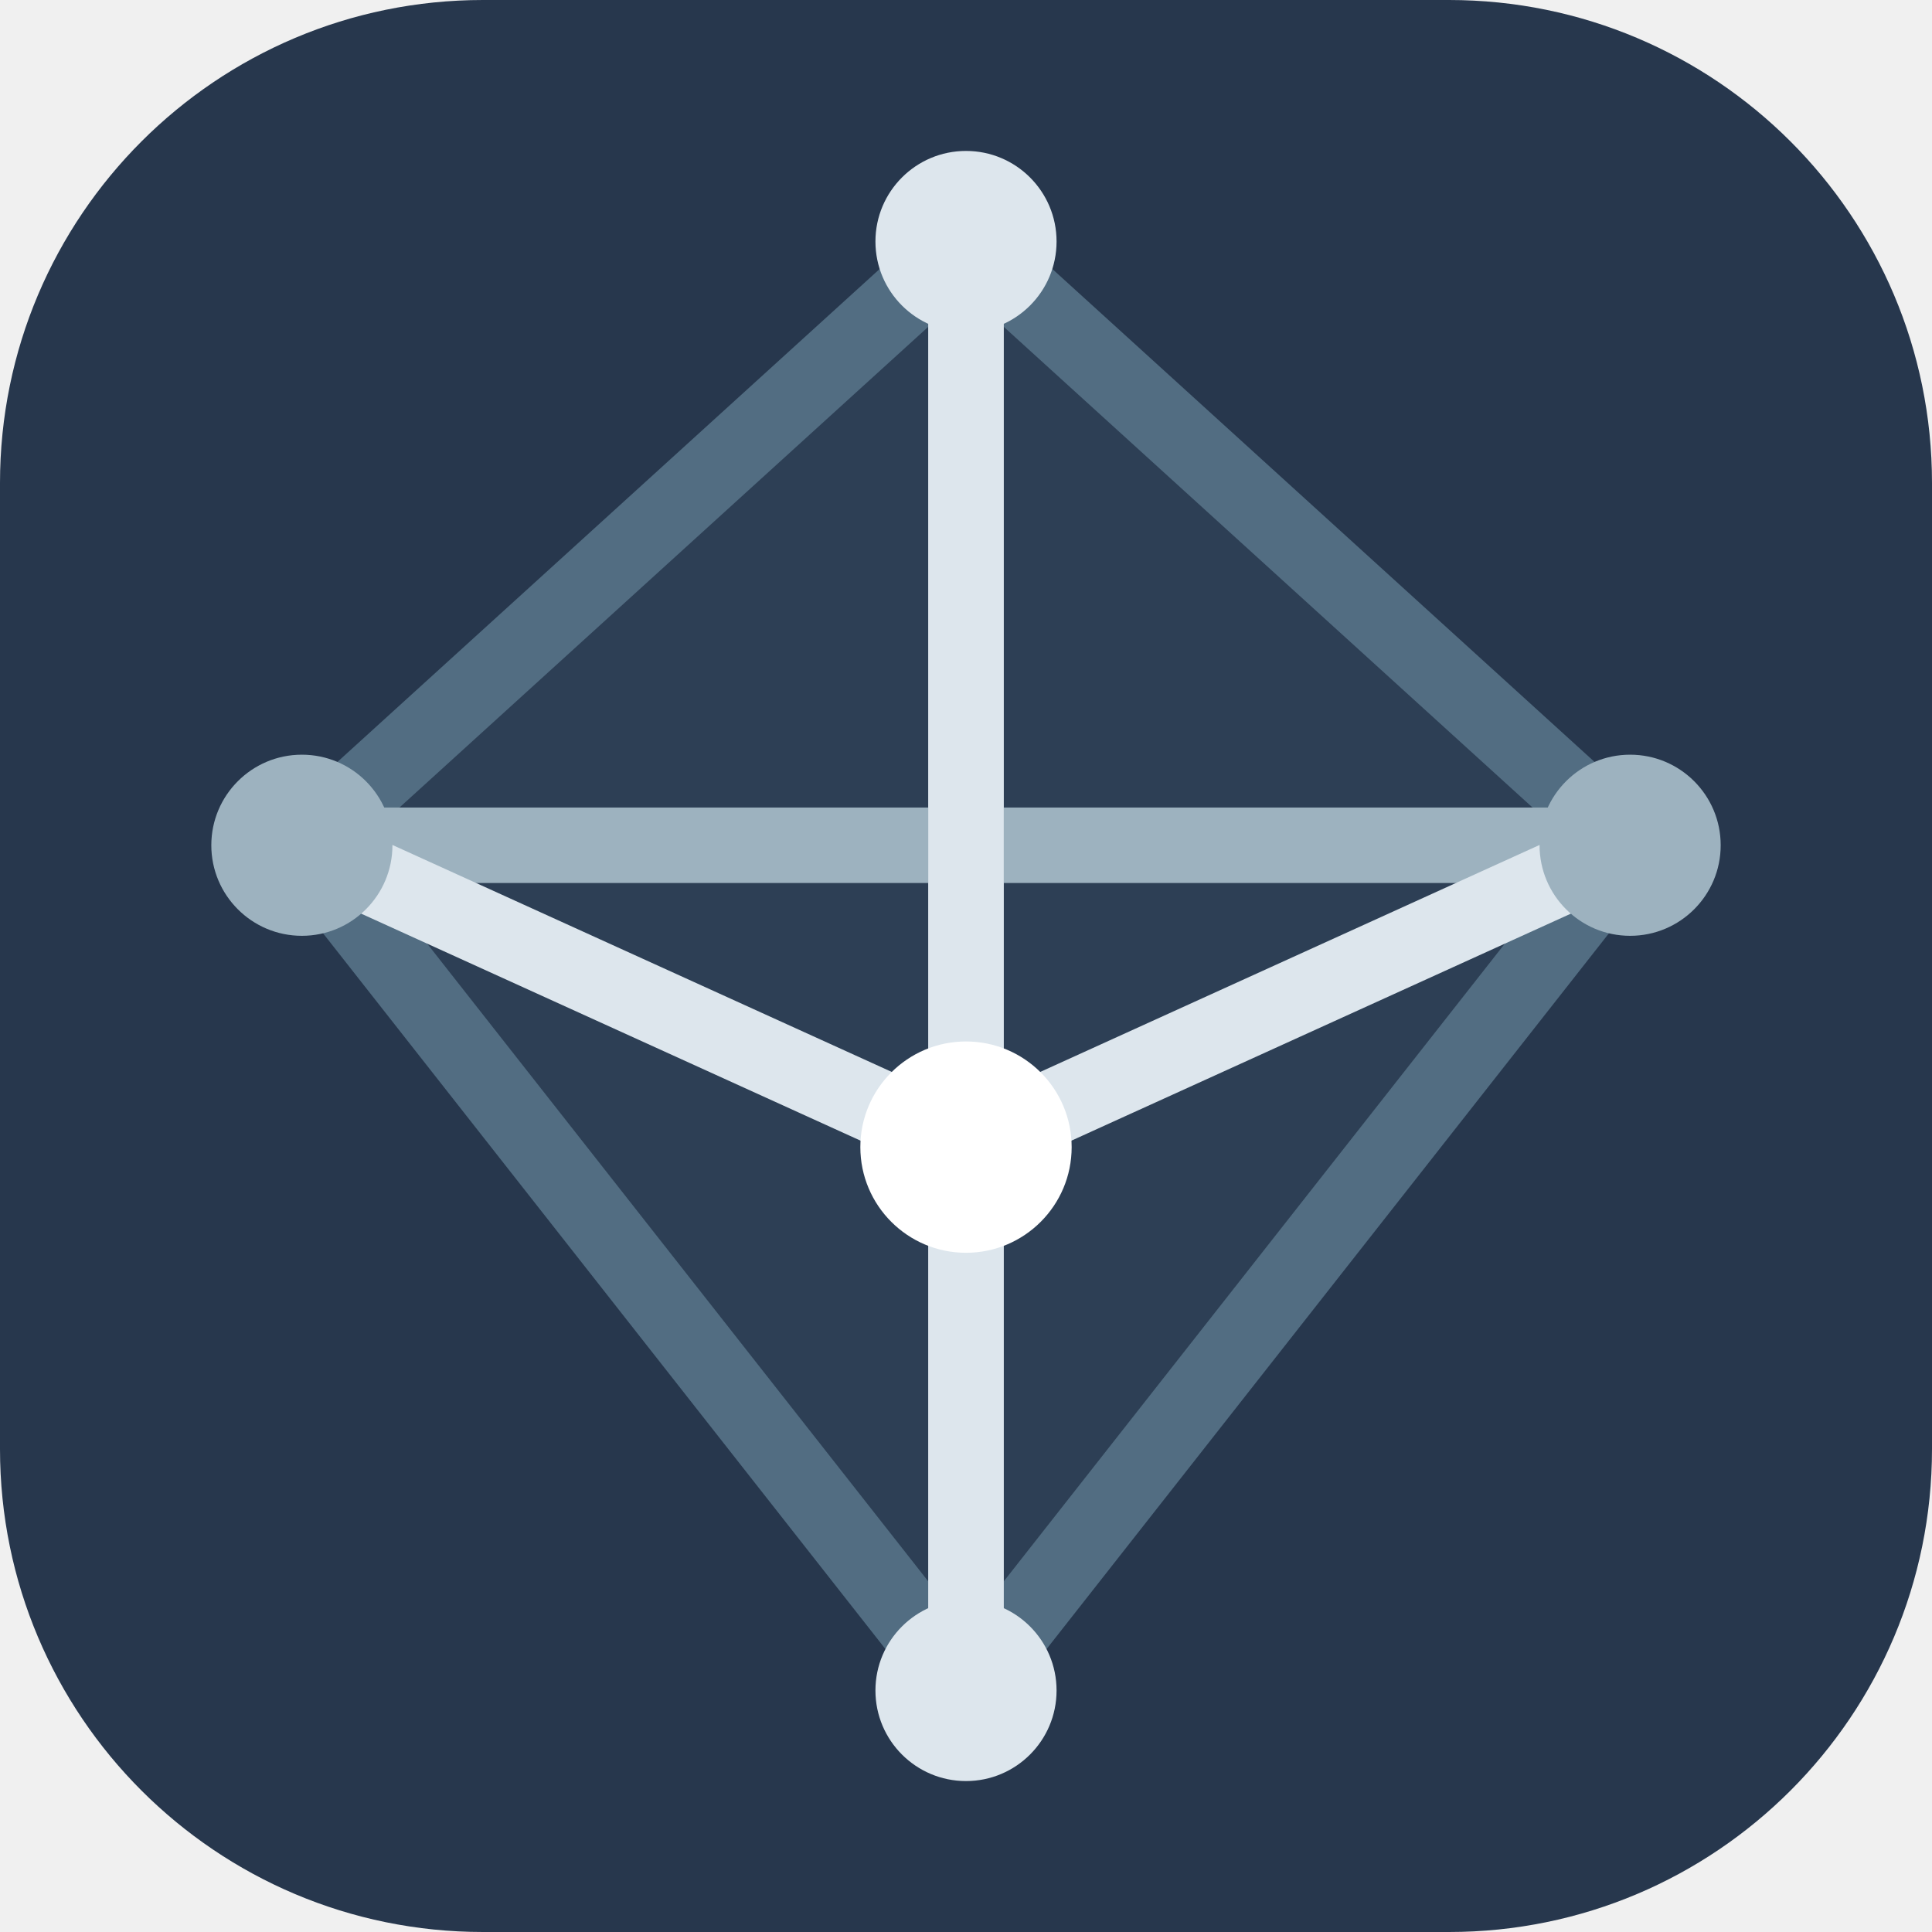
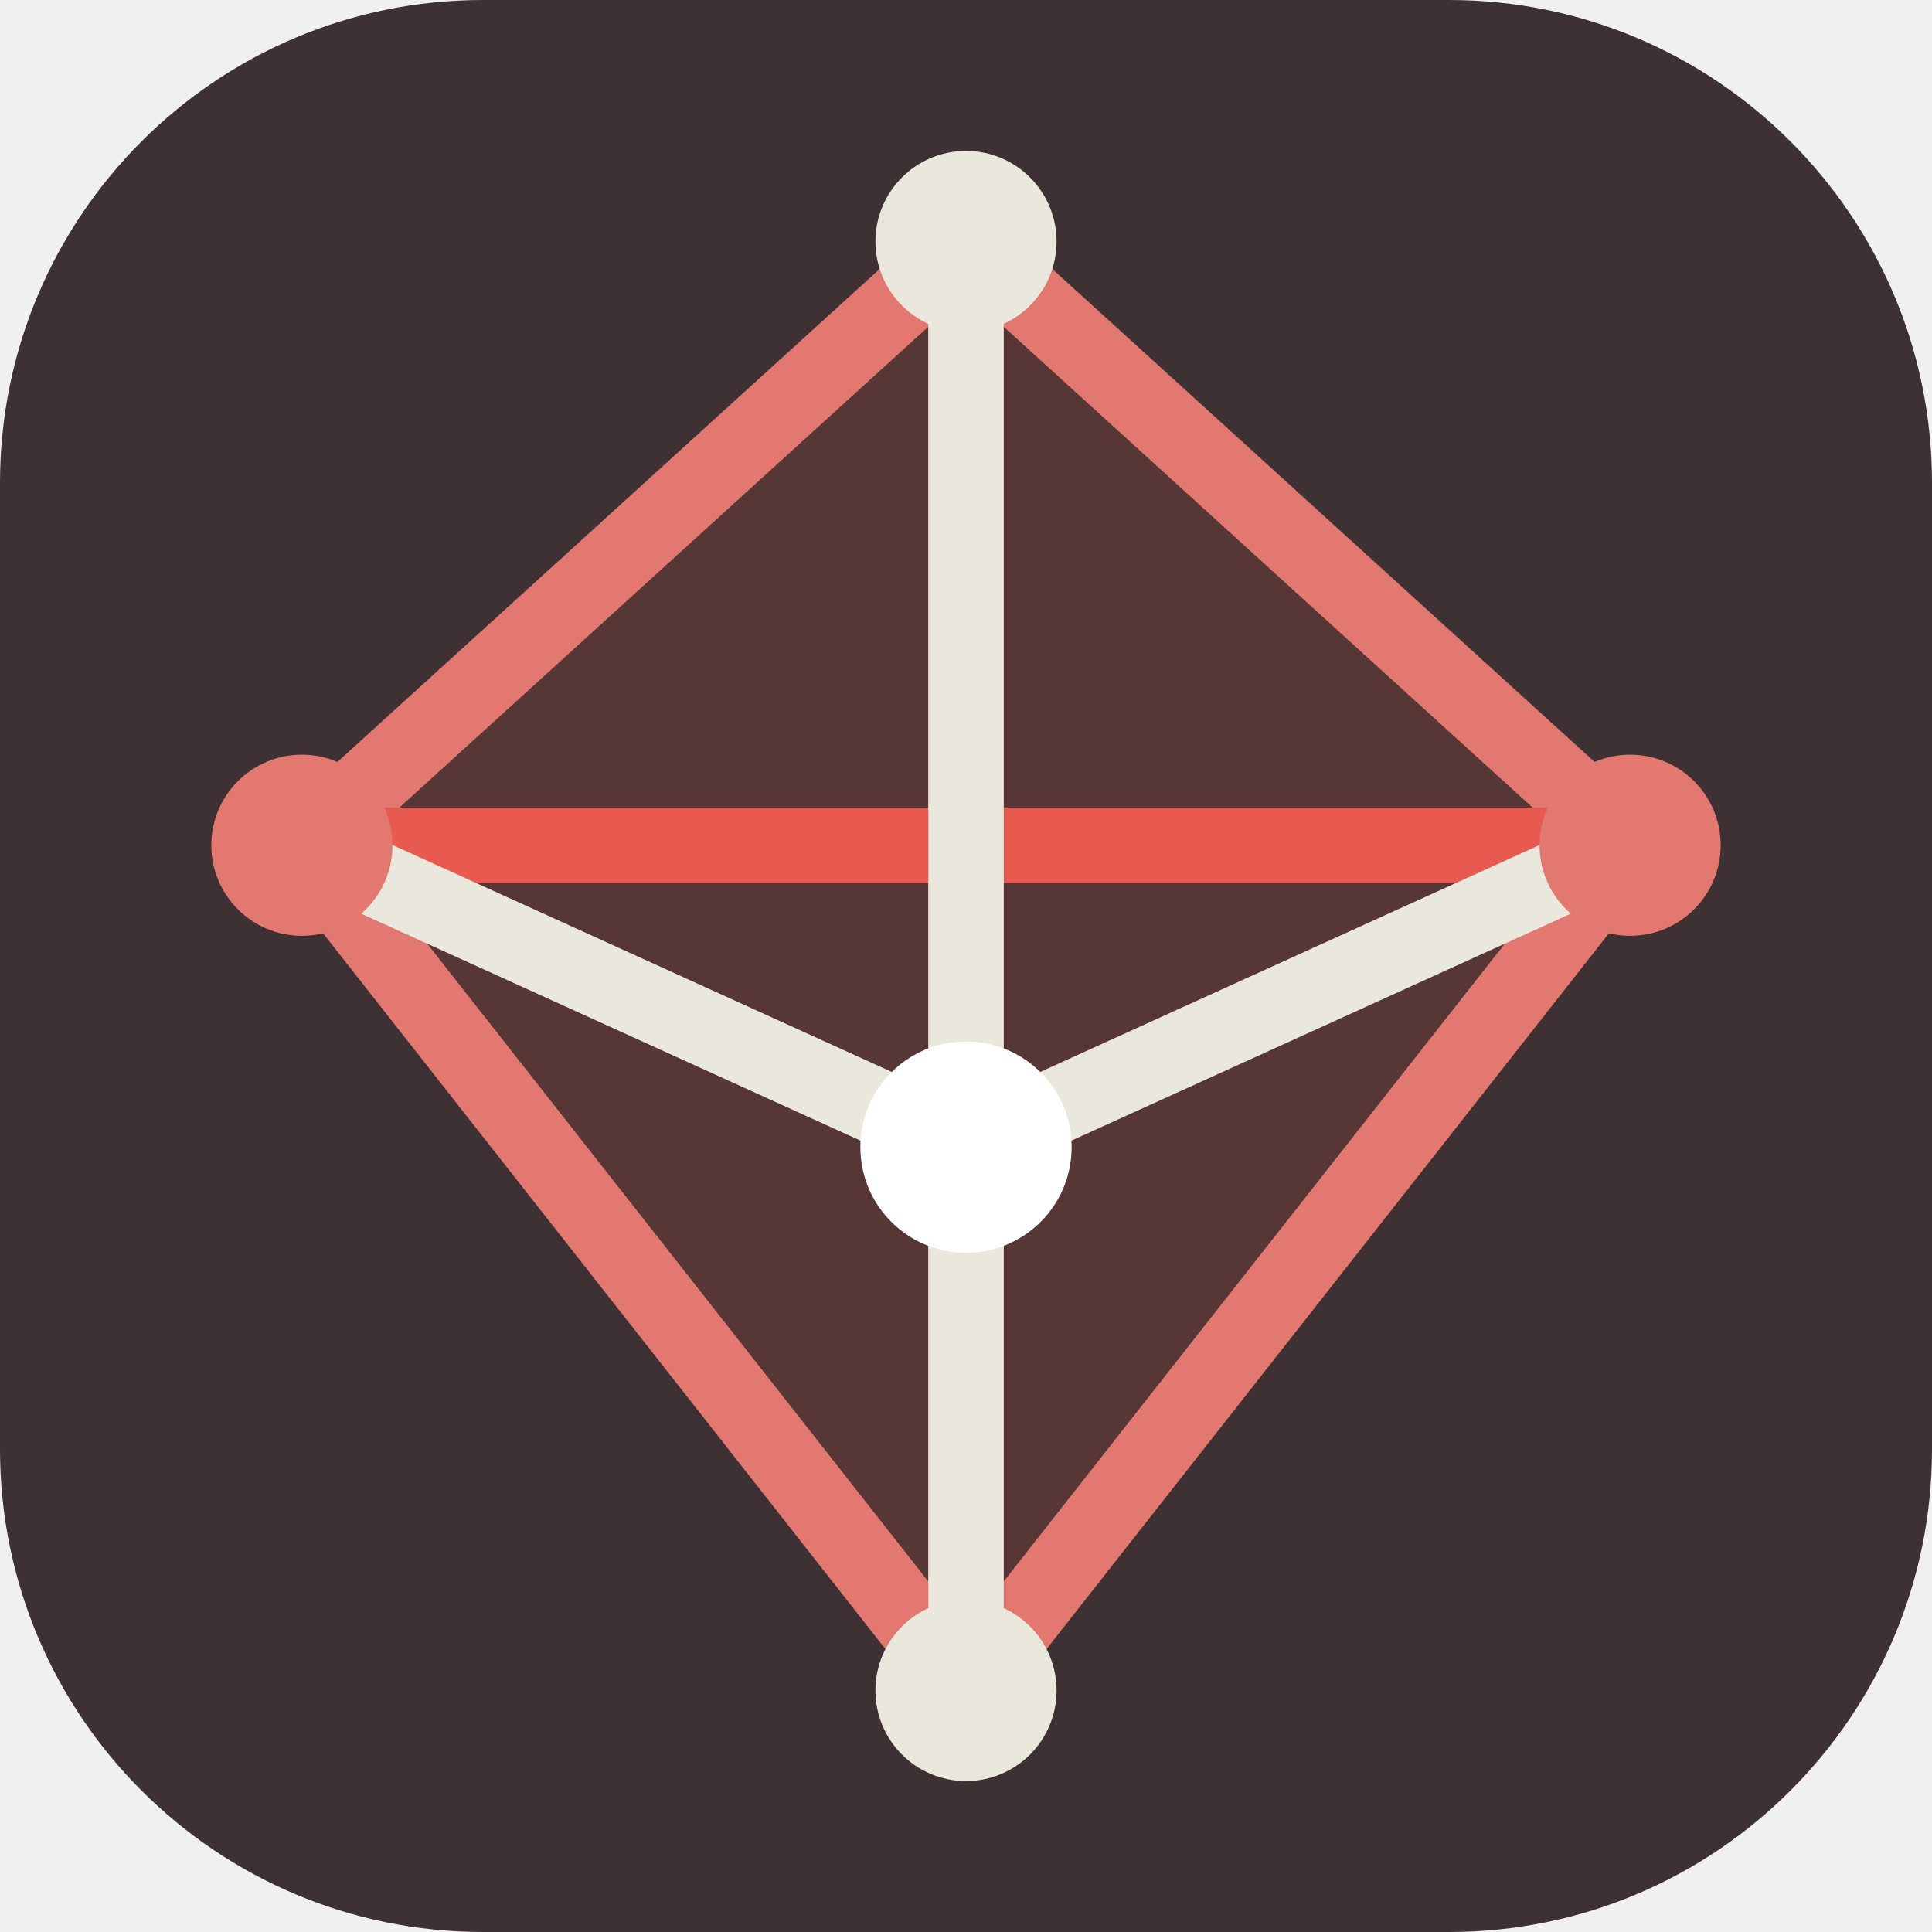
<svg xmlns="http://www.w3.org/2000/svg" viewBox="0 0 64 64" width="64" height="64">
-   <rect width="64" height="64" rx="16" fill="#27374D" />
-   <g stroke="#9DB2BF" stroke-width="2.5" fill="none" stroke-linejoin="round" stroke-linecap="round">
-     <polygon points="32,8 54,28 32,56 10,28" stroke="#526D82" fill="#526D82" fill-opacity="0.15" />
-     <line x1="32" y1="8" x2="32" y2="56" stroke="#9DB2BF" />
-     <line x1="10" y1="28" x2="54" y2="28" stroke="#9DB2BF" />
-     <line x1="10" y1="28" x2="32" y2="38" stroke="#DDE6ED" />
-     <line x1="54" y1="28" x2="32" y2="38" stroke="#DDE6ED" />
-     <line x1="32" y1="8" x2="32" y2="38" stroke="#DDE6ED" />
-     <line x1="32" y1="56" x2="32" y2="38" stroke="#DDE6ED" />
+   <rect width="64" height="64" rx="16" fill="#3D3133" />
+   <g stroke="#E85A4F" stroke-width="2.5" fill="none" stroke-linejoin="round" stroke-linecap="round">
+     <polygon points="32,8 54,28 32,56 10,28" stroke="#E27870" fill="#E85A4F" fill-opacity="0.15" />
+     <line x1="32" y1="8" x2="32" y2="56" stroke="#E85A4F" />
+     <line x1="10" y1="28" x2="54" y2="28" stroke="#E85A4F" />
+     <line x1="10" y1="28" x2="32" y2="38" stroke="#EAE7DC" />
+     <line x1="54" y1="28" x2="32" y2="38" stroke="#EAE7DC" />
+     <line x1="32" y1="8" x2="32" y2="38" stroke="#EAE7DC" />
+     <line x1="32" y1="56" x2="32" y2="38" stroke="#EAE7DC" />
  </g>
-   <circle cx="32" cy="8" r="3" fill="#DDE6ED" />
-   <circle cx="54" cy="28" r="3" fill="#9DB2BF" />
-   <circle cx="32" cy="56" r="3" fill="#DDE6ED" />
-   <circle cx="10" cy="28" r="3" fill="#9DB2BF" />
+   <circle cx="32" cy="8" r="3" fill="#EAE7DC" />
+   <circle cx="54" cy="28" r="3" fill="#E27870" />
+   <circle cx="32" cy="56" r="3" fill="#EAE7DC" />
+   <circle cx="10" cy="28" r="3" fill="#E27870" />
  <circle cx="32" cy="38" r="3.5" fill="#FFFFFF" />
</svg>
